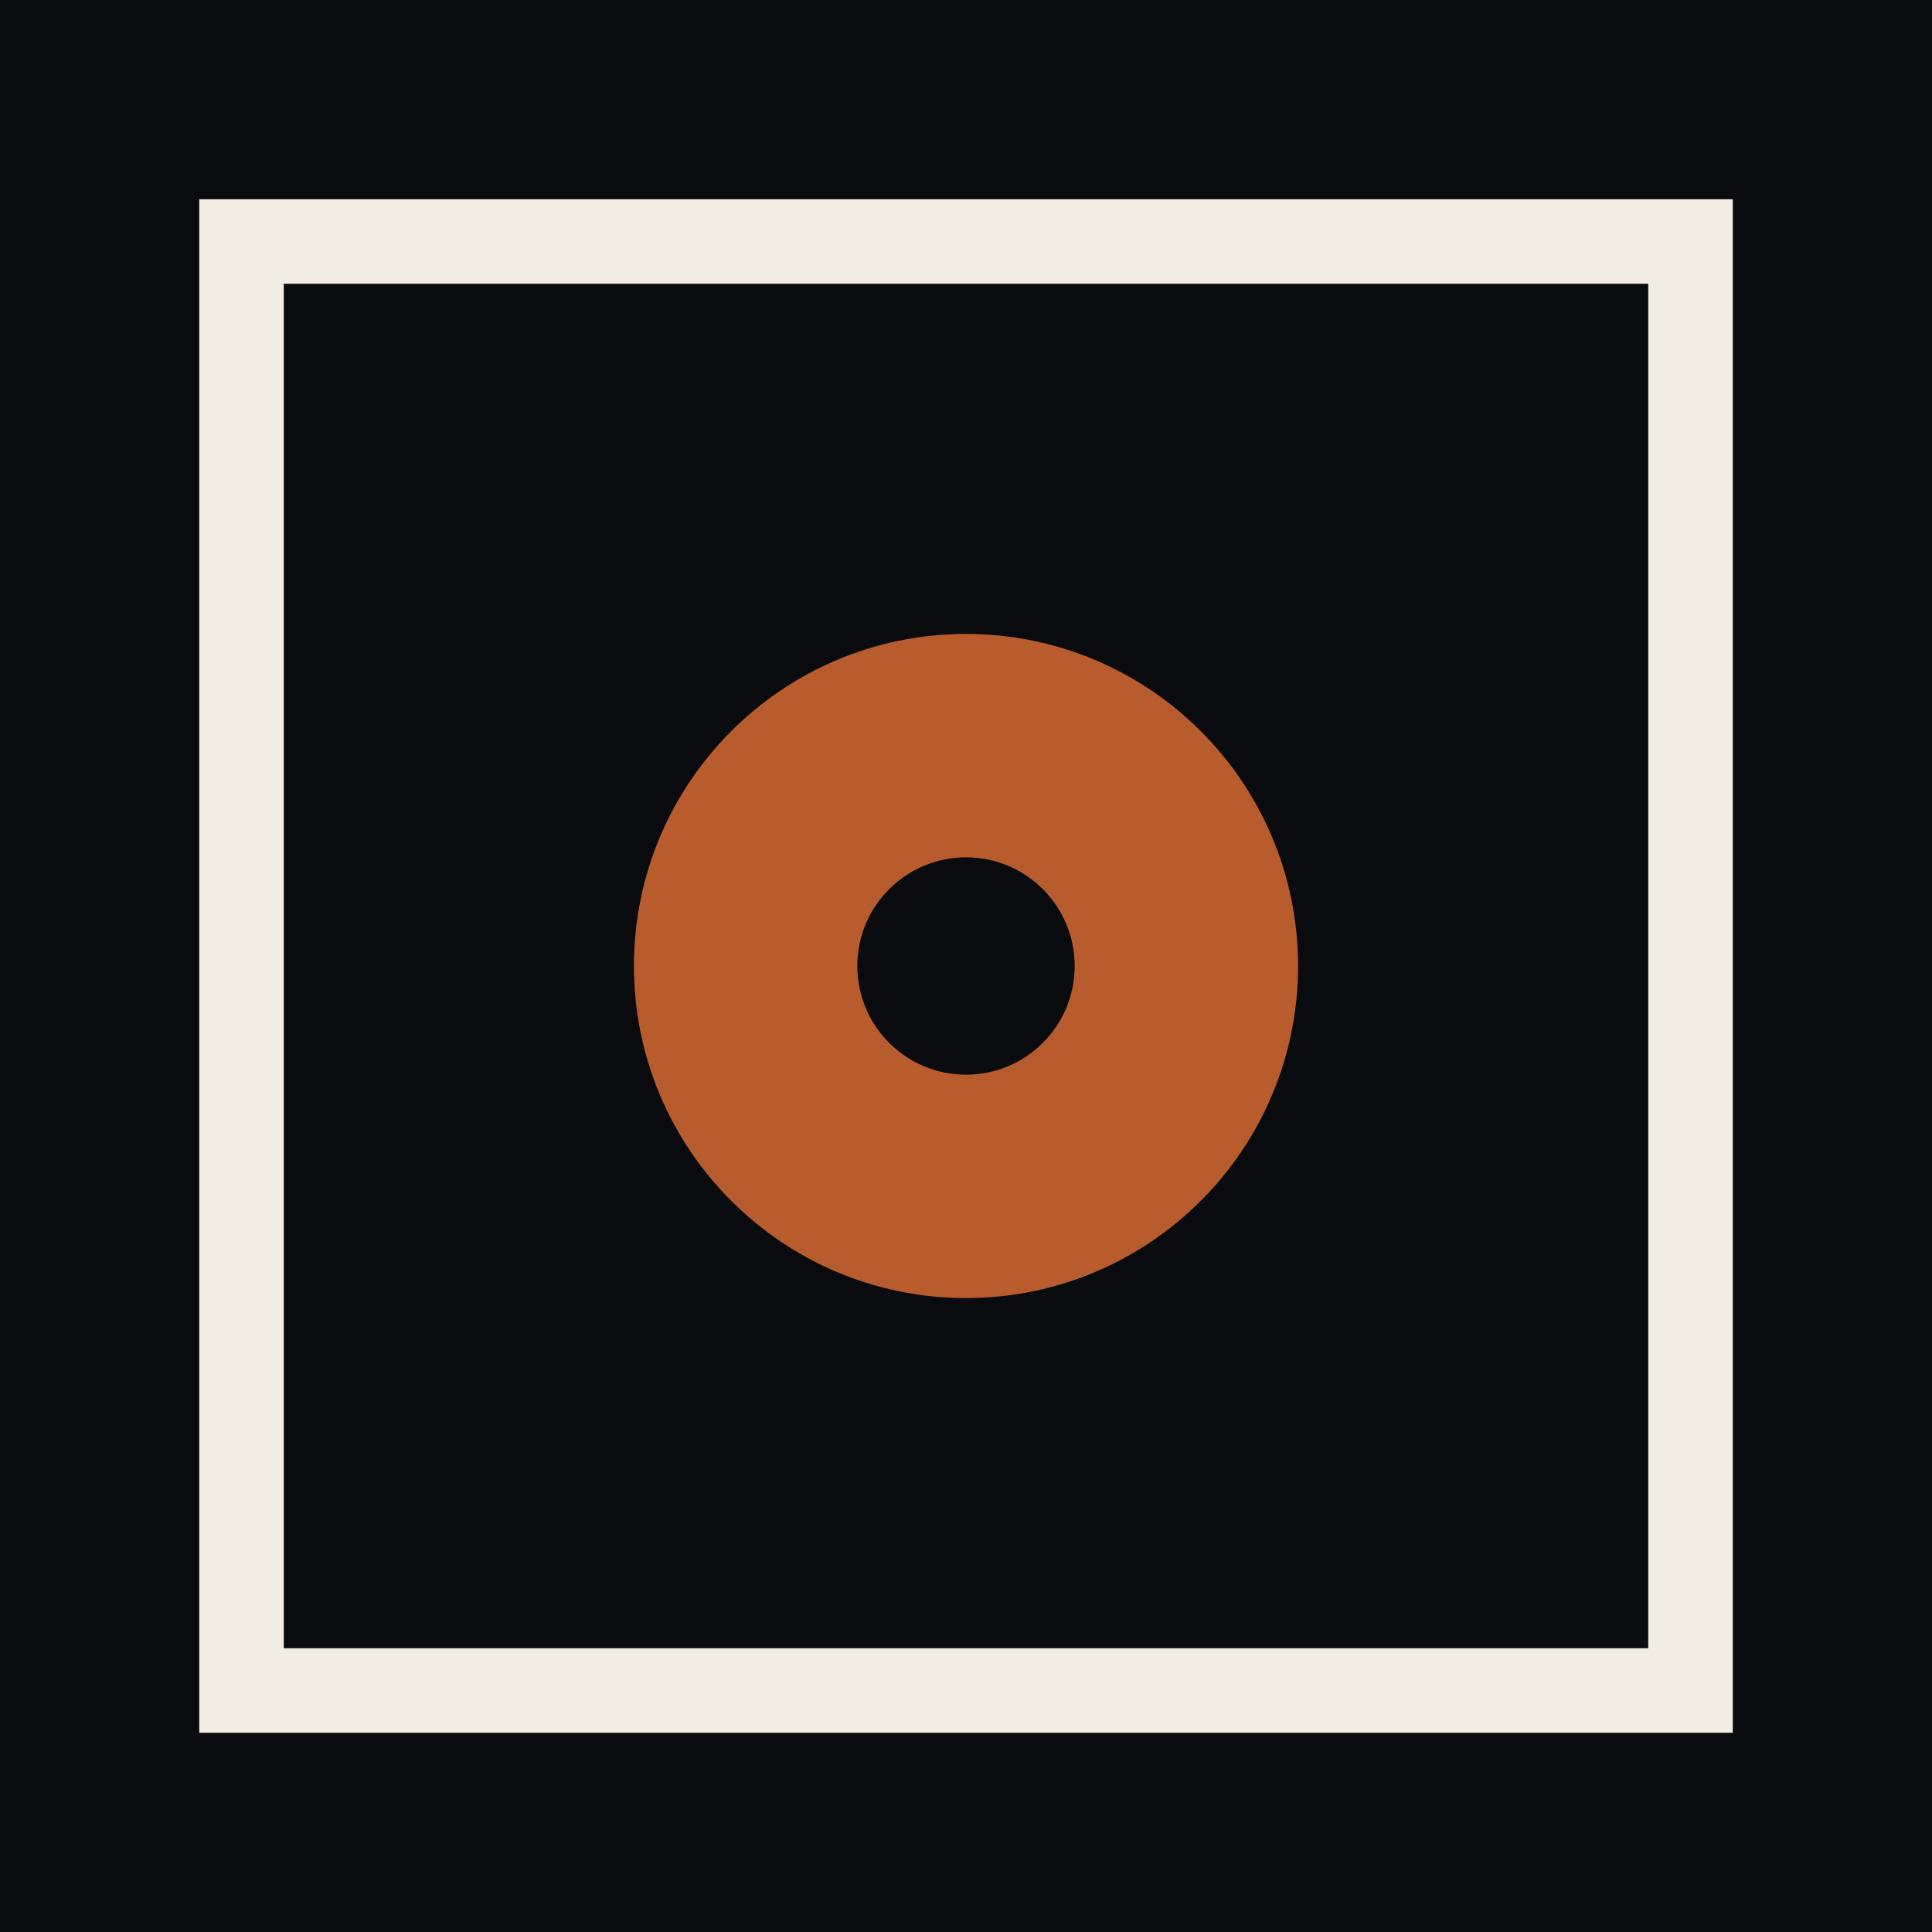
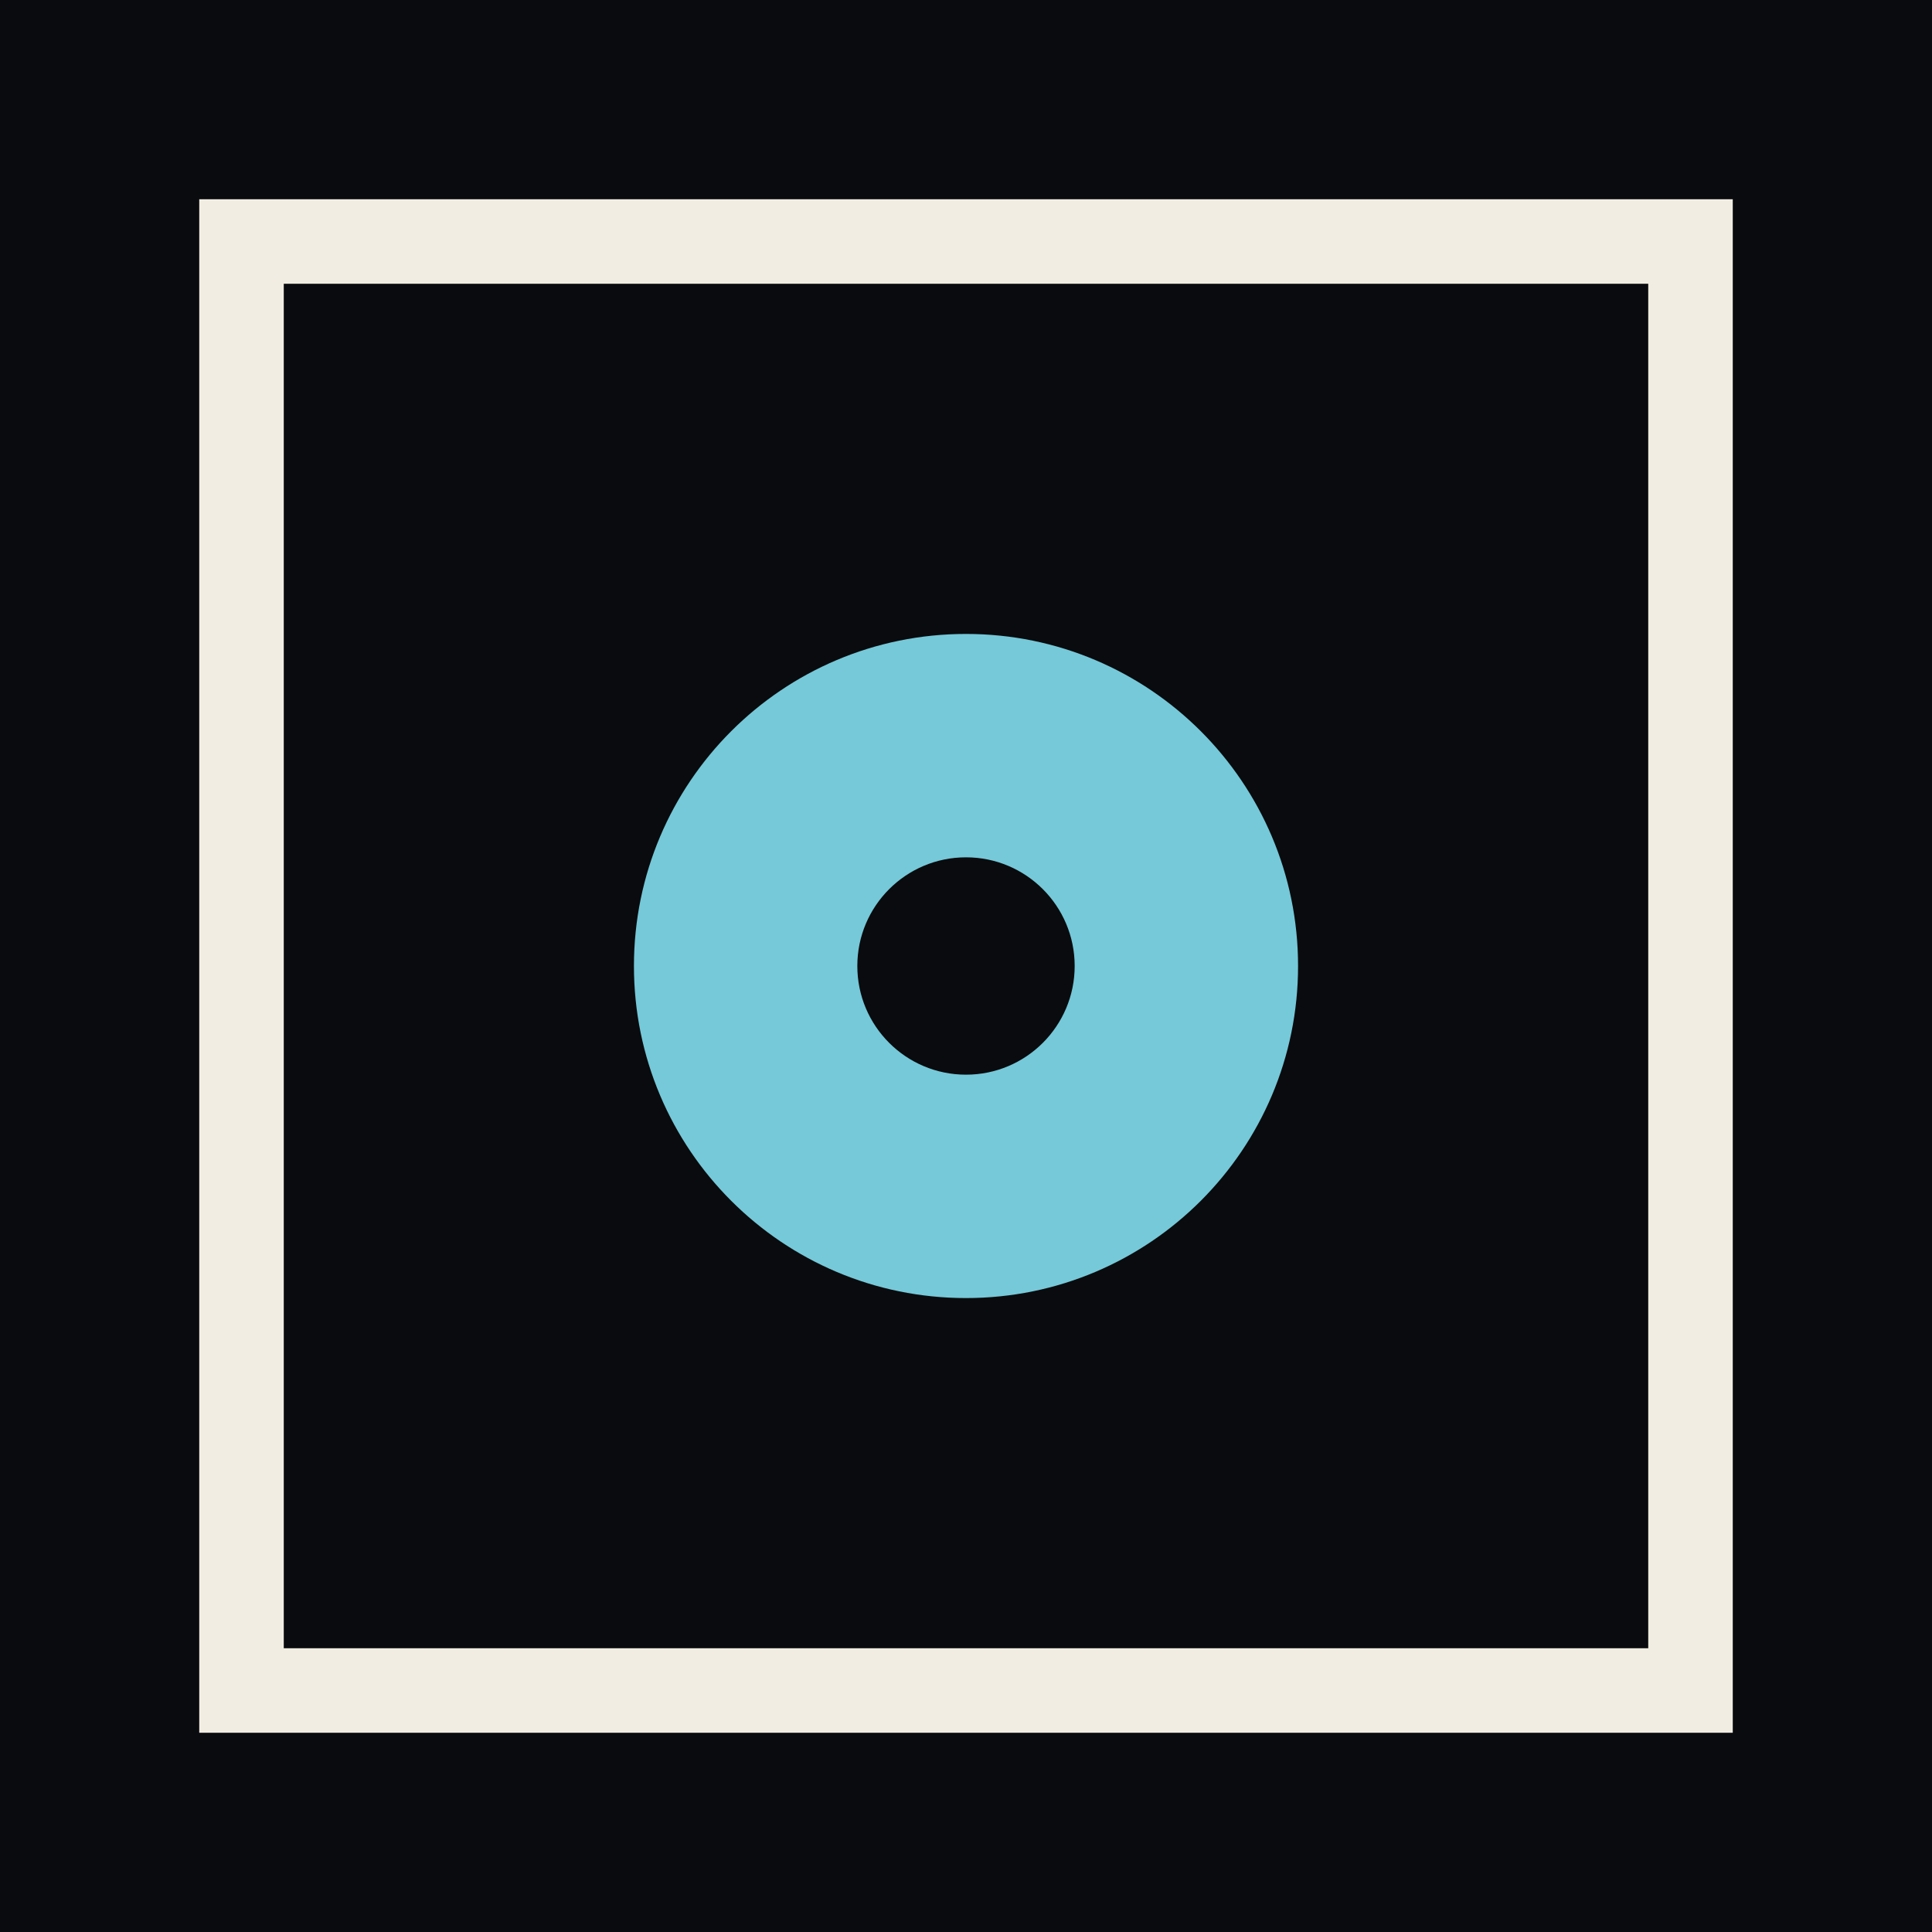
<svg xmlns="http://www.w3.org/2000/svg" viewBox="0 0 32 32" width="32" height="32">
  <rect width="32" height="32" fill="#0A0B0E" />
  <rect x="4" y="4" width="24" height="24" fill="none" stroke="#F2EDE2" stroke-width="1.4" />
-   <circle cx="16" cy="16" r="5.5" fill="#B85C2E" />
+   <circle cx="16" cy="16" r="5.5" fill="#75C9D9" />
  <circle cx="16" cy="16" r="1.8" fill="#0A0B0E" />
</svg>
